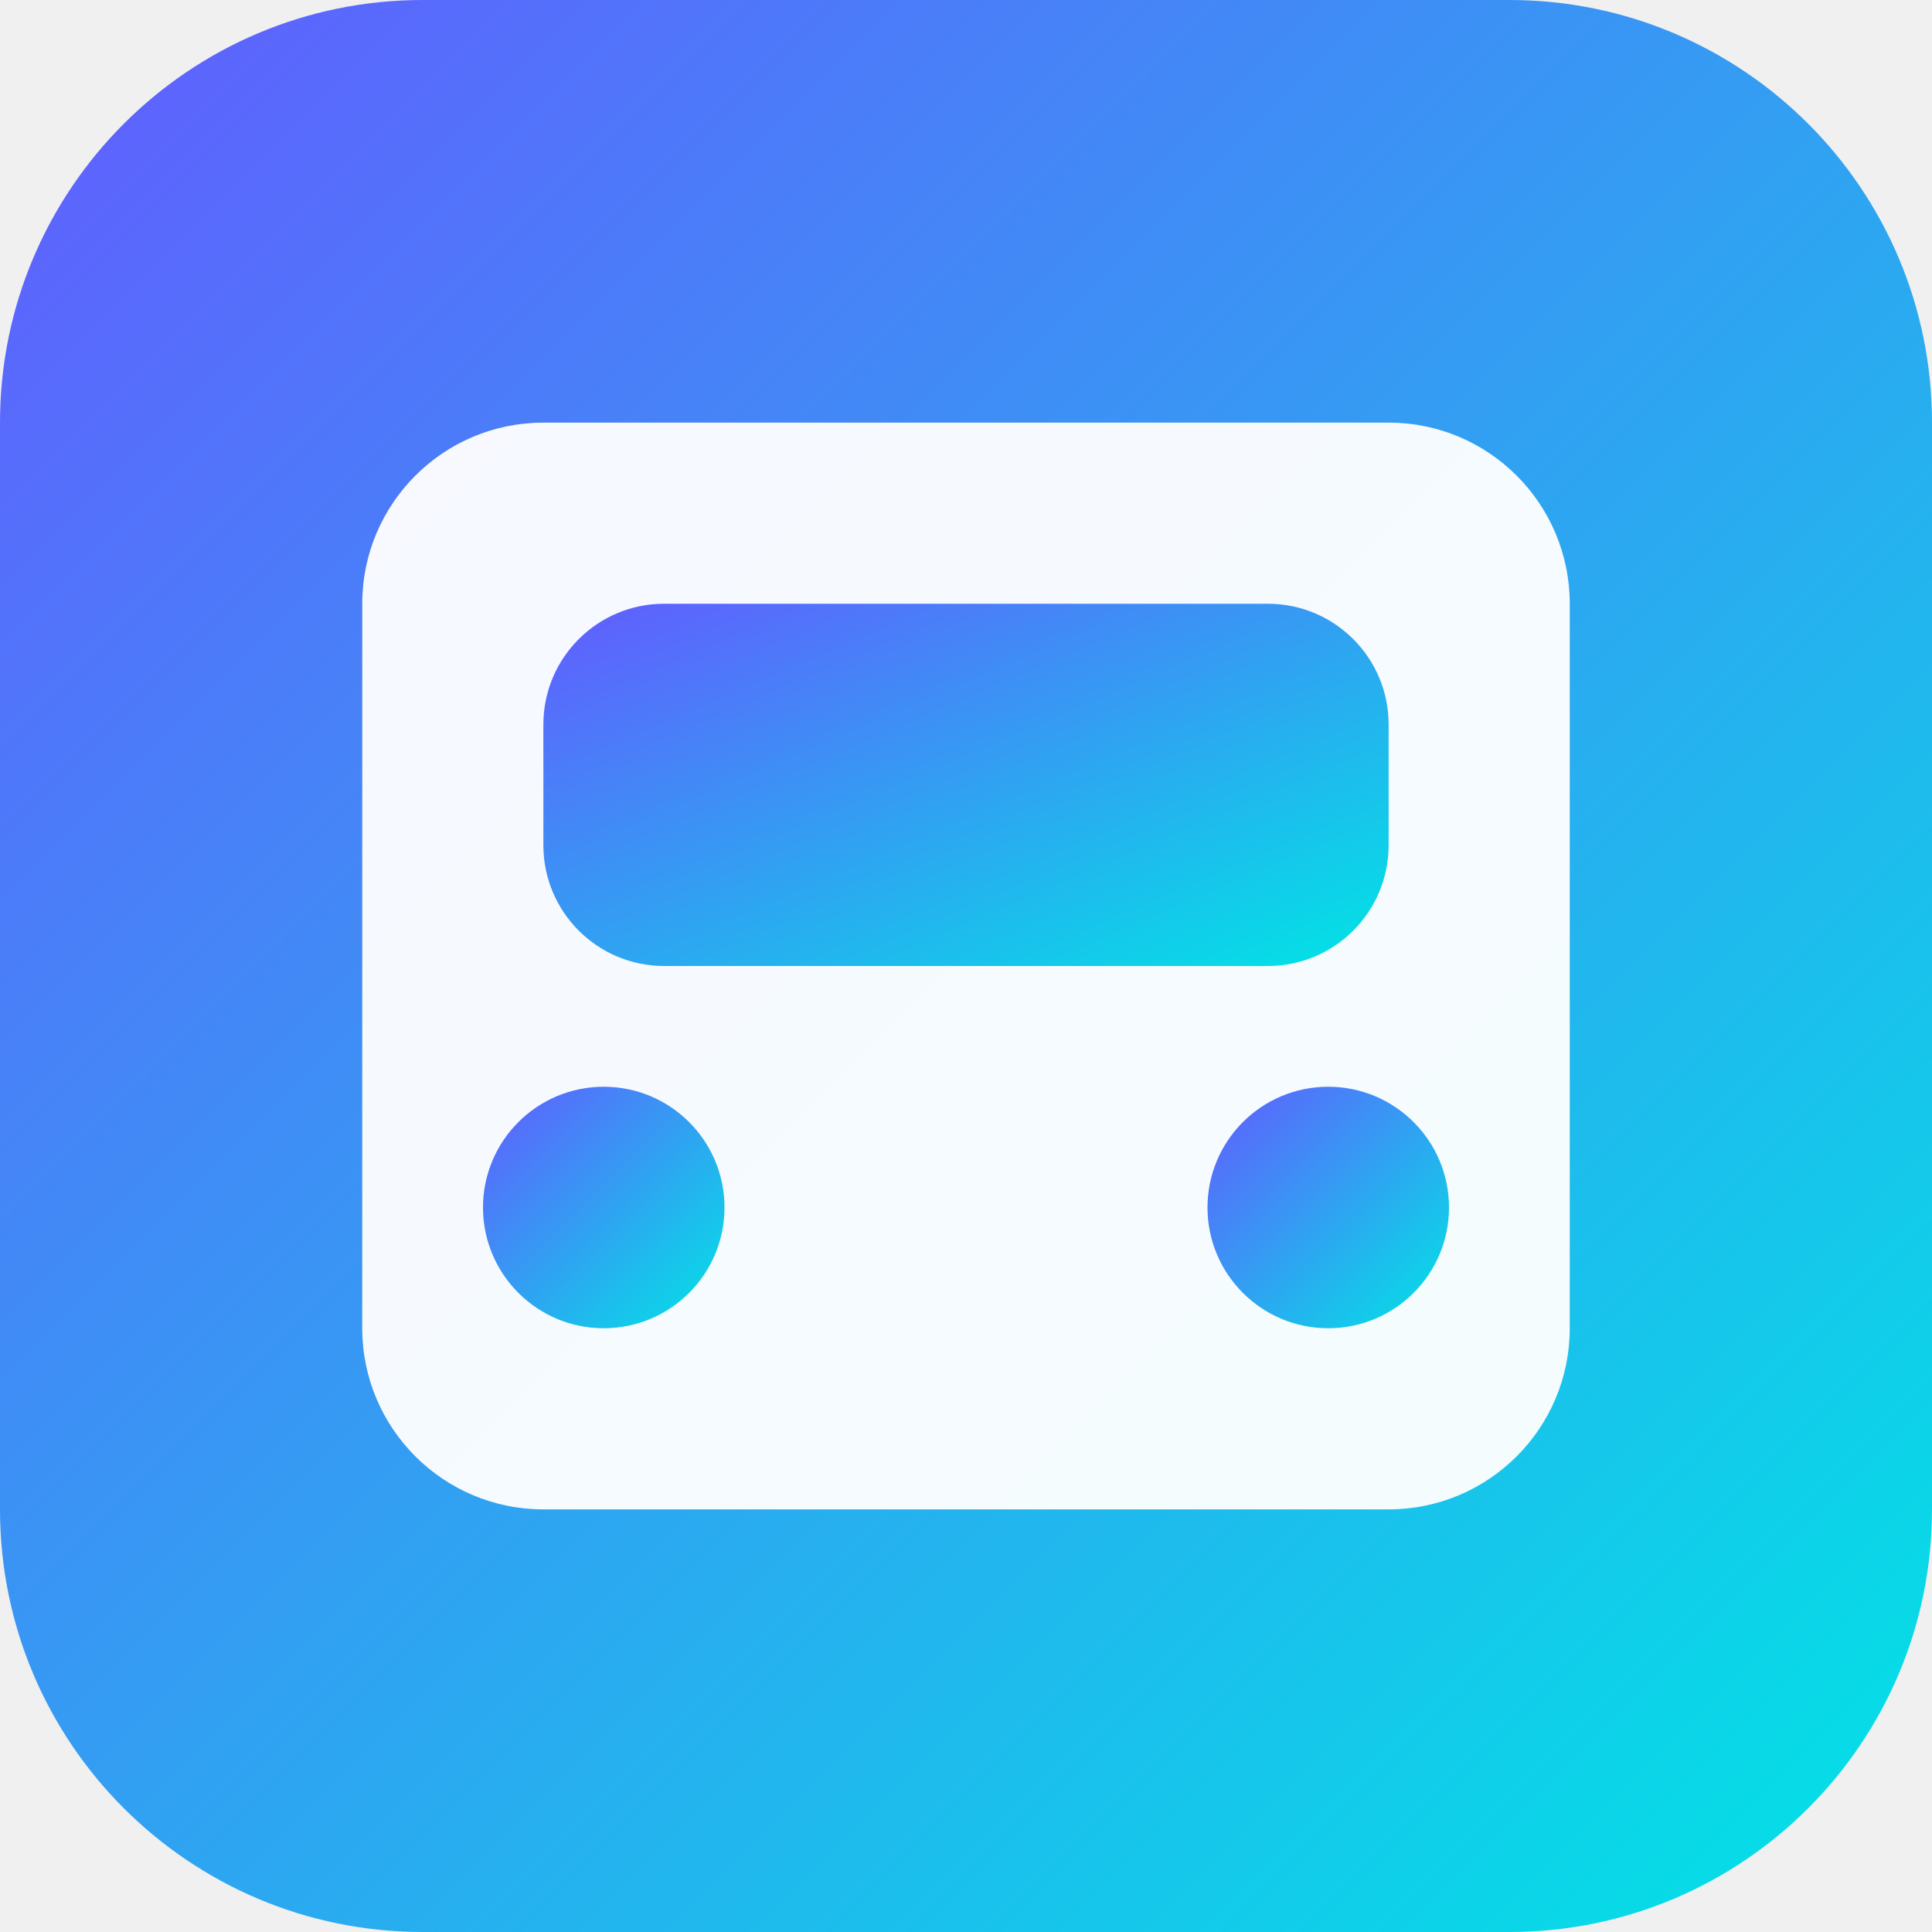
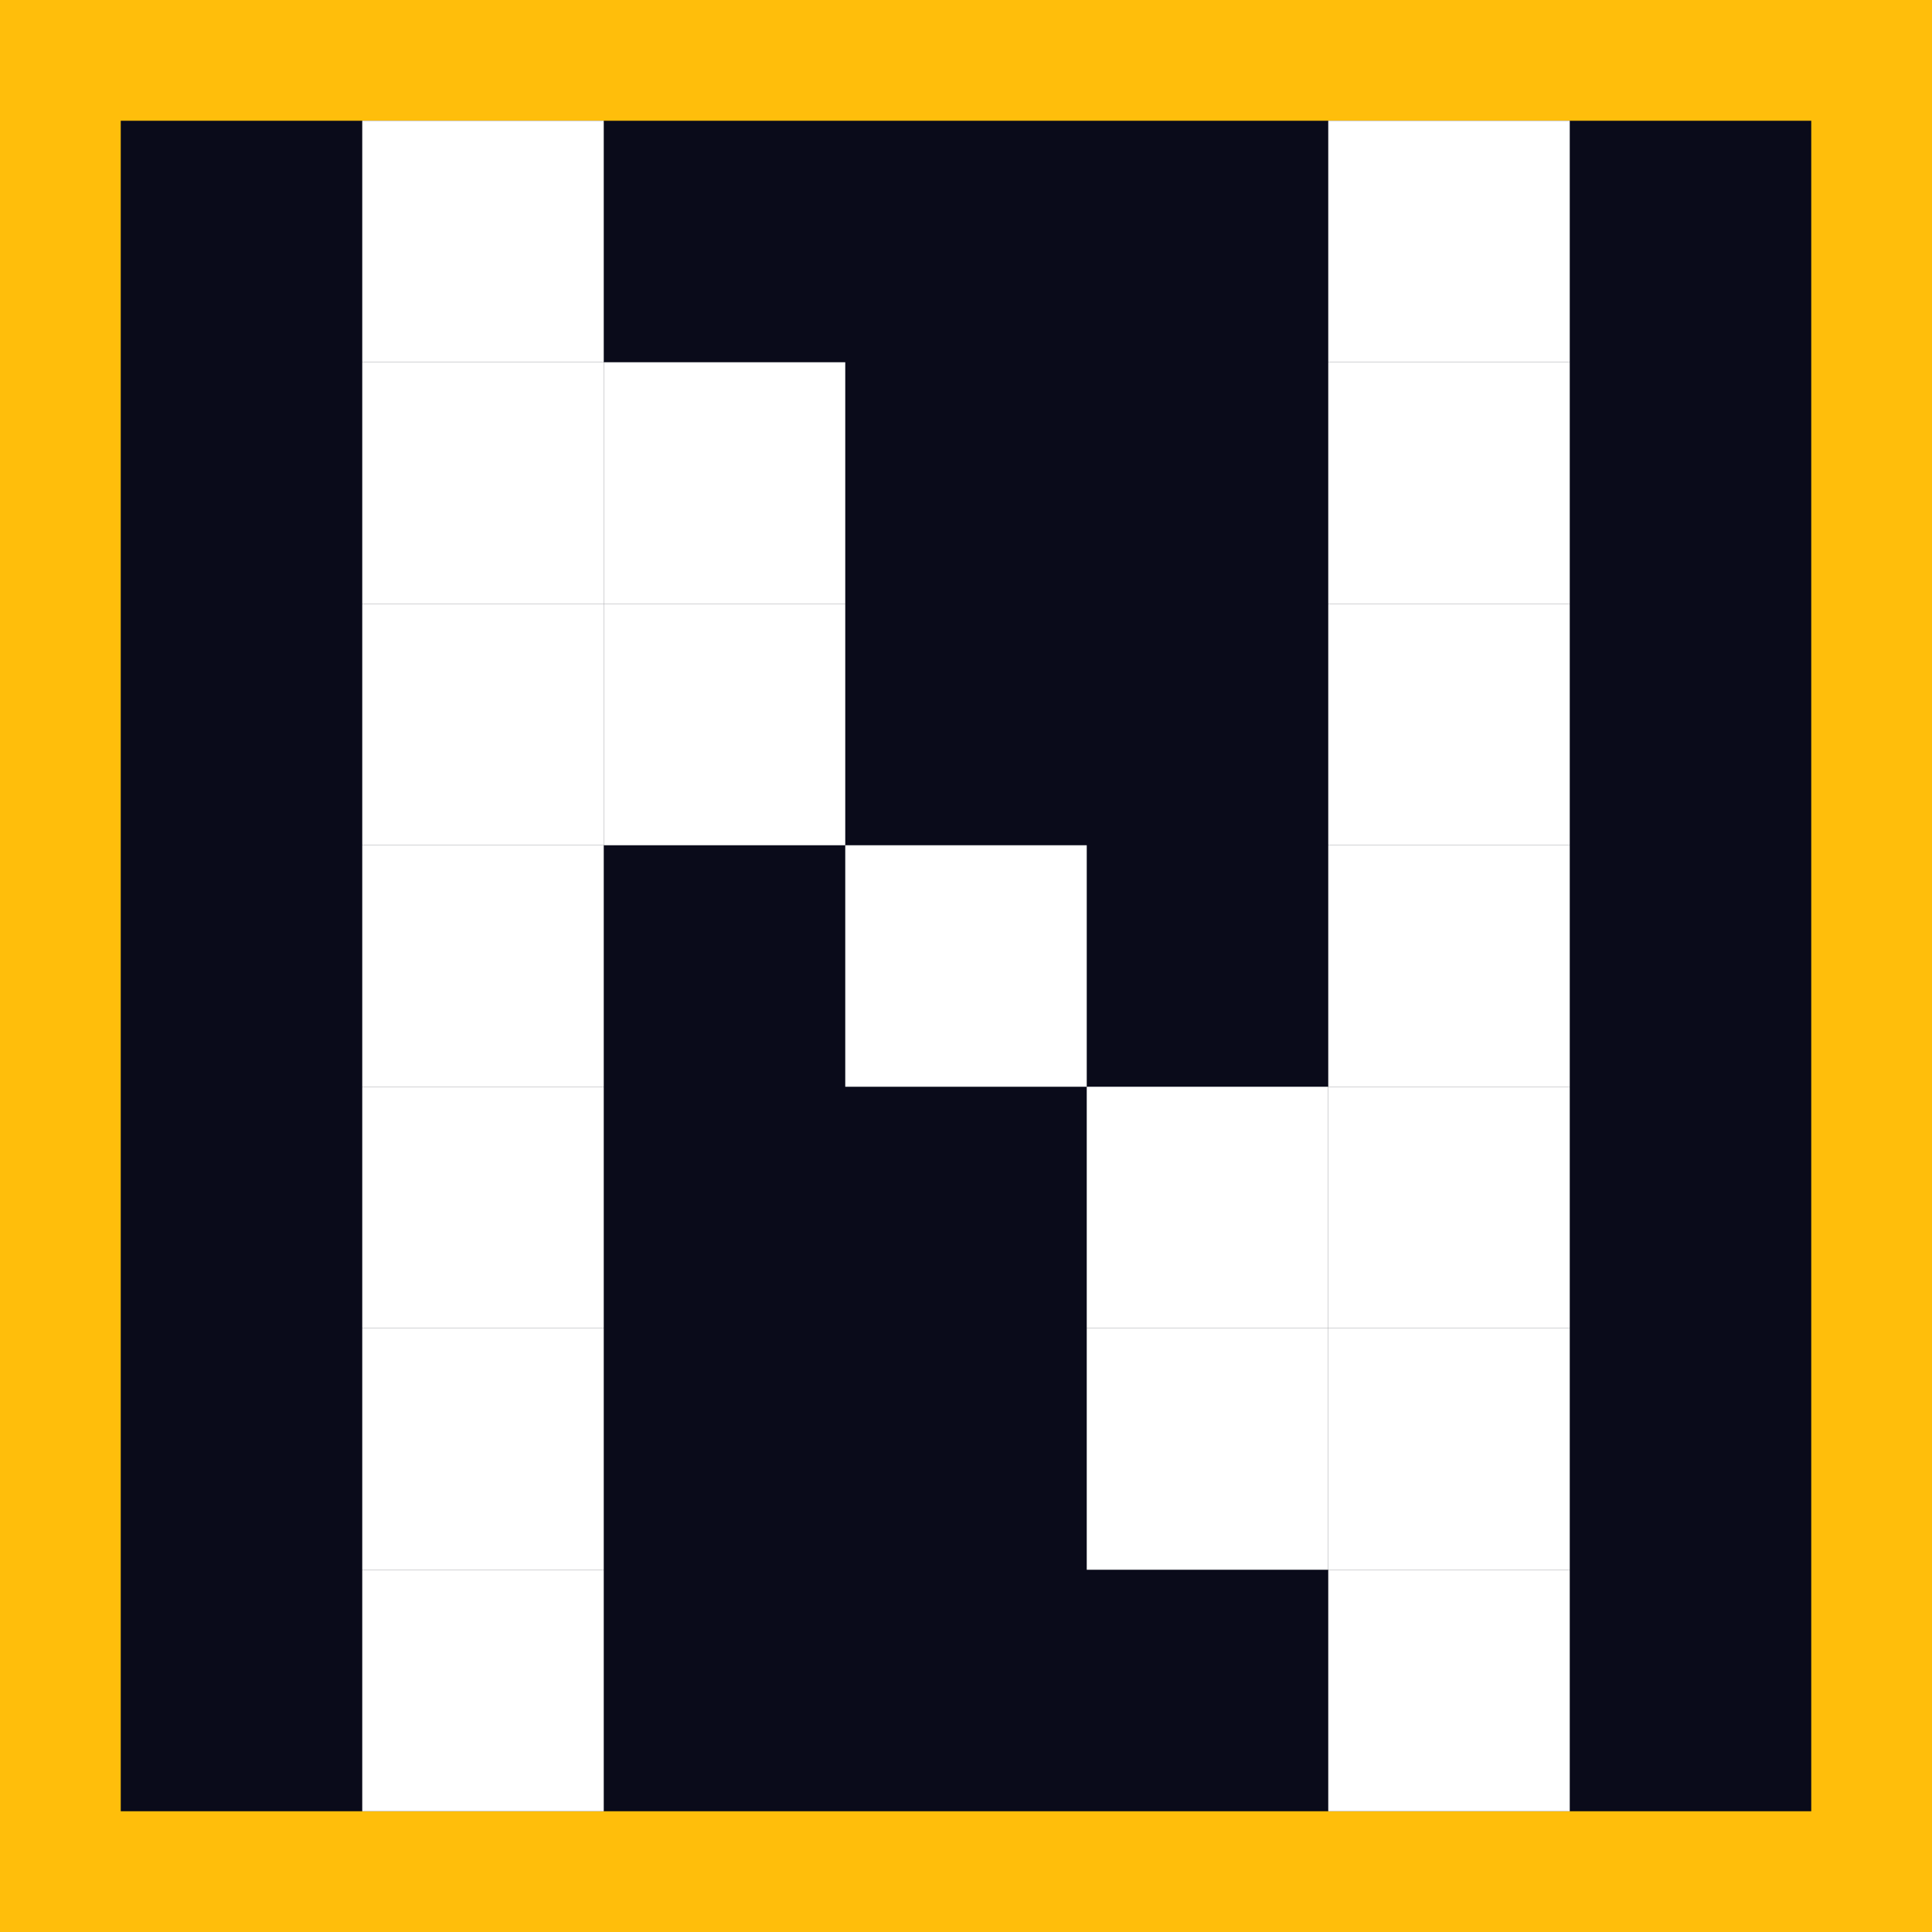
<svg xmlns="http://www.w3.org/2000/svg" viewBox="0 0 32 32">
-   <defs>
-     <linearGradient id="bg" x1="0" y1="0" x2="1" y2="1">
-       <stop offset="0" stop-color="#635BFF" />
-       <stop offset="1" stop-color="#00E5E5" />
-     </linearGradient>
-   </defs>
-   <rect width="32" height="32" rx="7" fill="url(#bg)" />
-   <rect x="6" y="7" width="20" height="18" rx="3" fill="white" fill-opacity="0.95" />
-   <rect x="9" y="10" width="14" height="6" rx="2" fill="url(#bg)" />
-   <circle cx="10" cy="20" r="2" fill="url(#bg)" />
-   <circle cx="22" cy="20" r="2" fill="url(#bg)" />
+   <rect width="32" height="32" fill="#0A0B1A" />
+   <rect x="0" y="0" width="32" height="2" fill="#FFBE0B" />
+   <rect x="0" y="30" width="32" height="2" fill="#FFBE0B" />
+   <rect x="0" y="0" width="2" height="32" fill="#FFBE0B" />
+   <rect x="30" y="0" width="2" height="32" fill="#FFBE0B" />
+   <rect x="6" y="2" width="4" height="4" fill="#FFFFFF" />
+   <rect x="6" y="6" width="4" height="4" fill="#FFFFFF" />
+   <rect x="6" y="10" width="4" height="4" fill="#FFFFFF" />
+   <rect x="6" y="14" width="4" height="4" fill="#FFFFFF" />
+   <rect x="6" y="18" width="4" height="4" fill="#FFFFFF" />
+   <rect x="6" y="22" width="4" height="4" fill="#FFFFFF" />
+   <rect x="6" y="26" width="4" height="4" fill="#FFFFFF" />
+   <rect x="10" y="6" width="4" height="4" fill="#FFFFFF" />
+   <rect x="10" y="10" width="4" height="4" fill="#FFFFFF" />
+   <rect x="14" y="14" width="4" height="4" fill="#FFFFFF" />
+   <rect x="18" y="18" width="4" height="4" fill="#FFFFFF" />
+   <rect x="18" y="22" width="4" height="4" fill="#FFFFFF" />
+   <rect x="22" y="2" width="4" height="4" fill="#FFFFFF" />
+   <rect x="22" y="6" width="4" height="4" fill="#FFFFFF" />
+   <rect x="22" y="10" width="4" height="4" fill="#FFFFFF" />
+   <rect x="22" y="14" width="4" height="4" fill="#FFFFFF" />
+   <rect x="22" y="18" width="4" height="4" fill="#FFFFFF" />
+   <rect x="22" y="22" width="4" height="4" fill="#FFFFFF" />
+   <rect x="22" y="26" width="4" height="4" fill="#FFFFFF" />
</svg>
